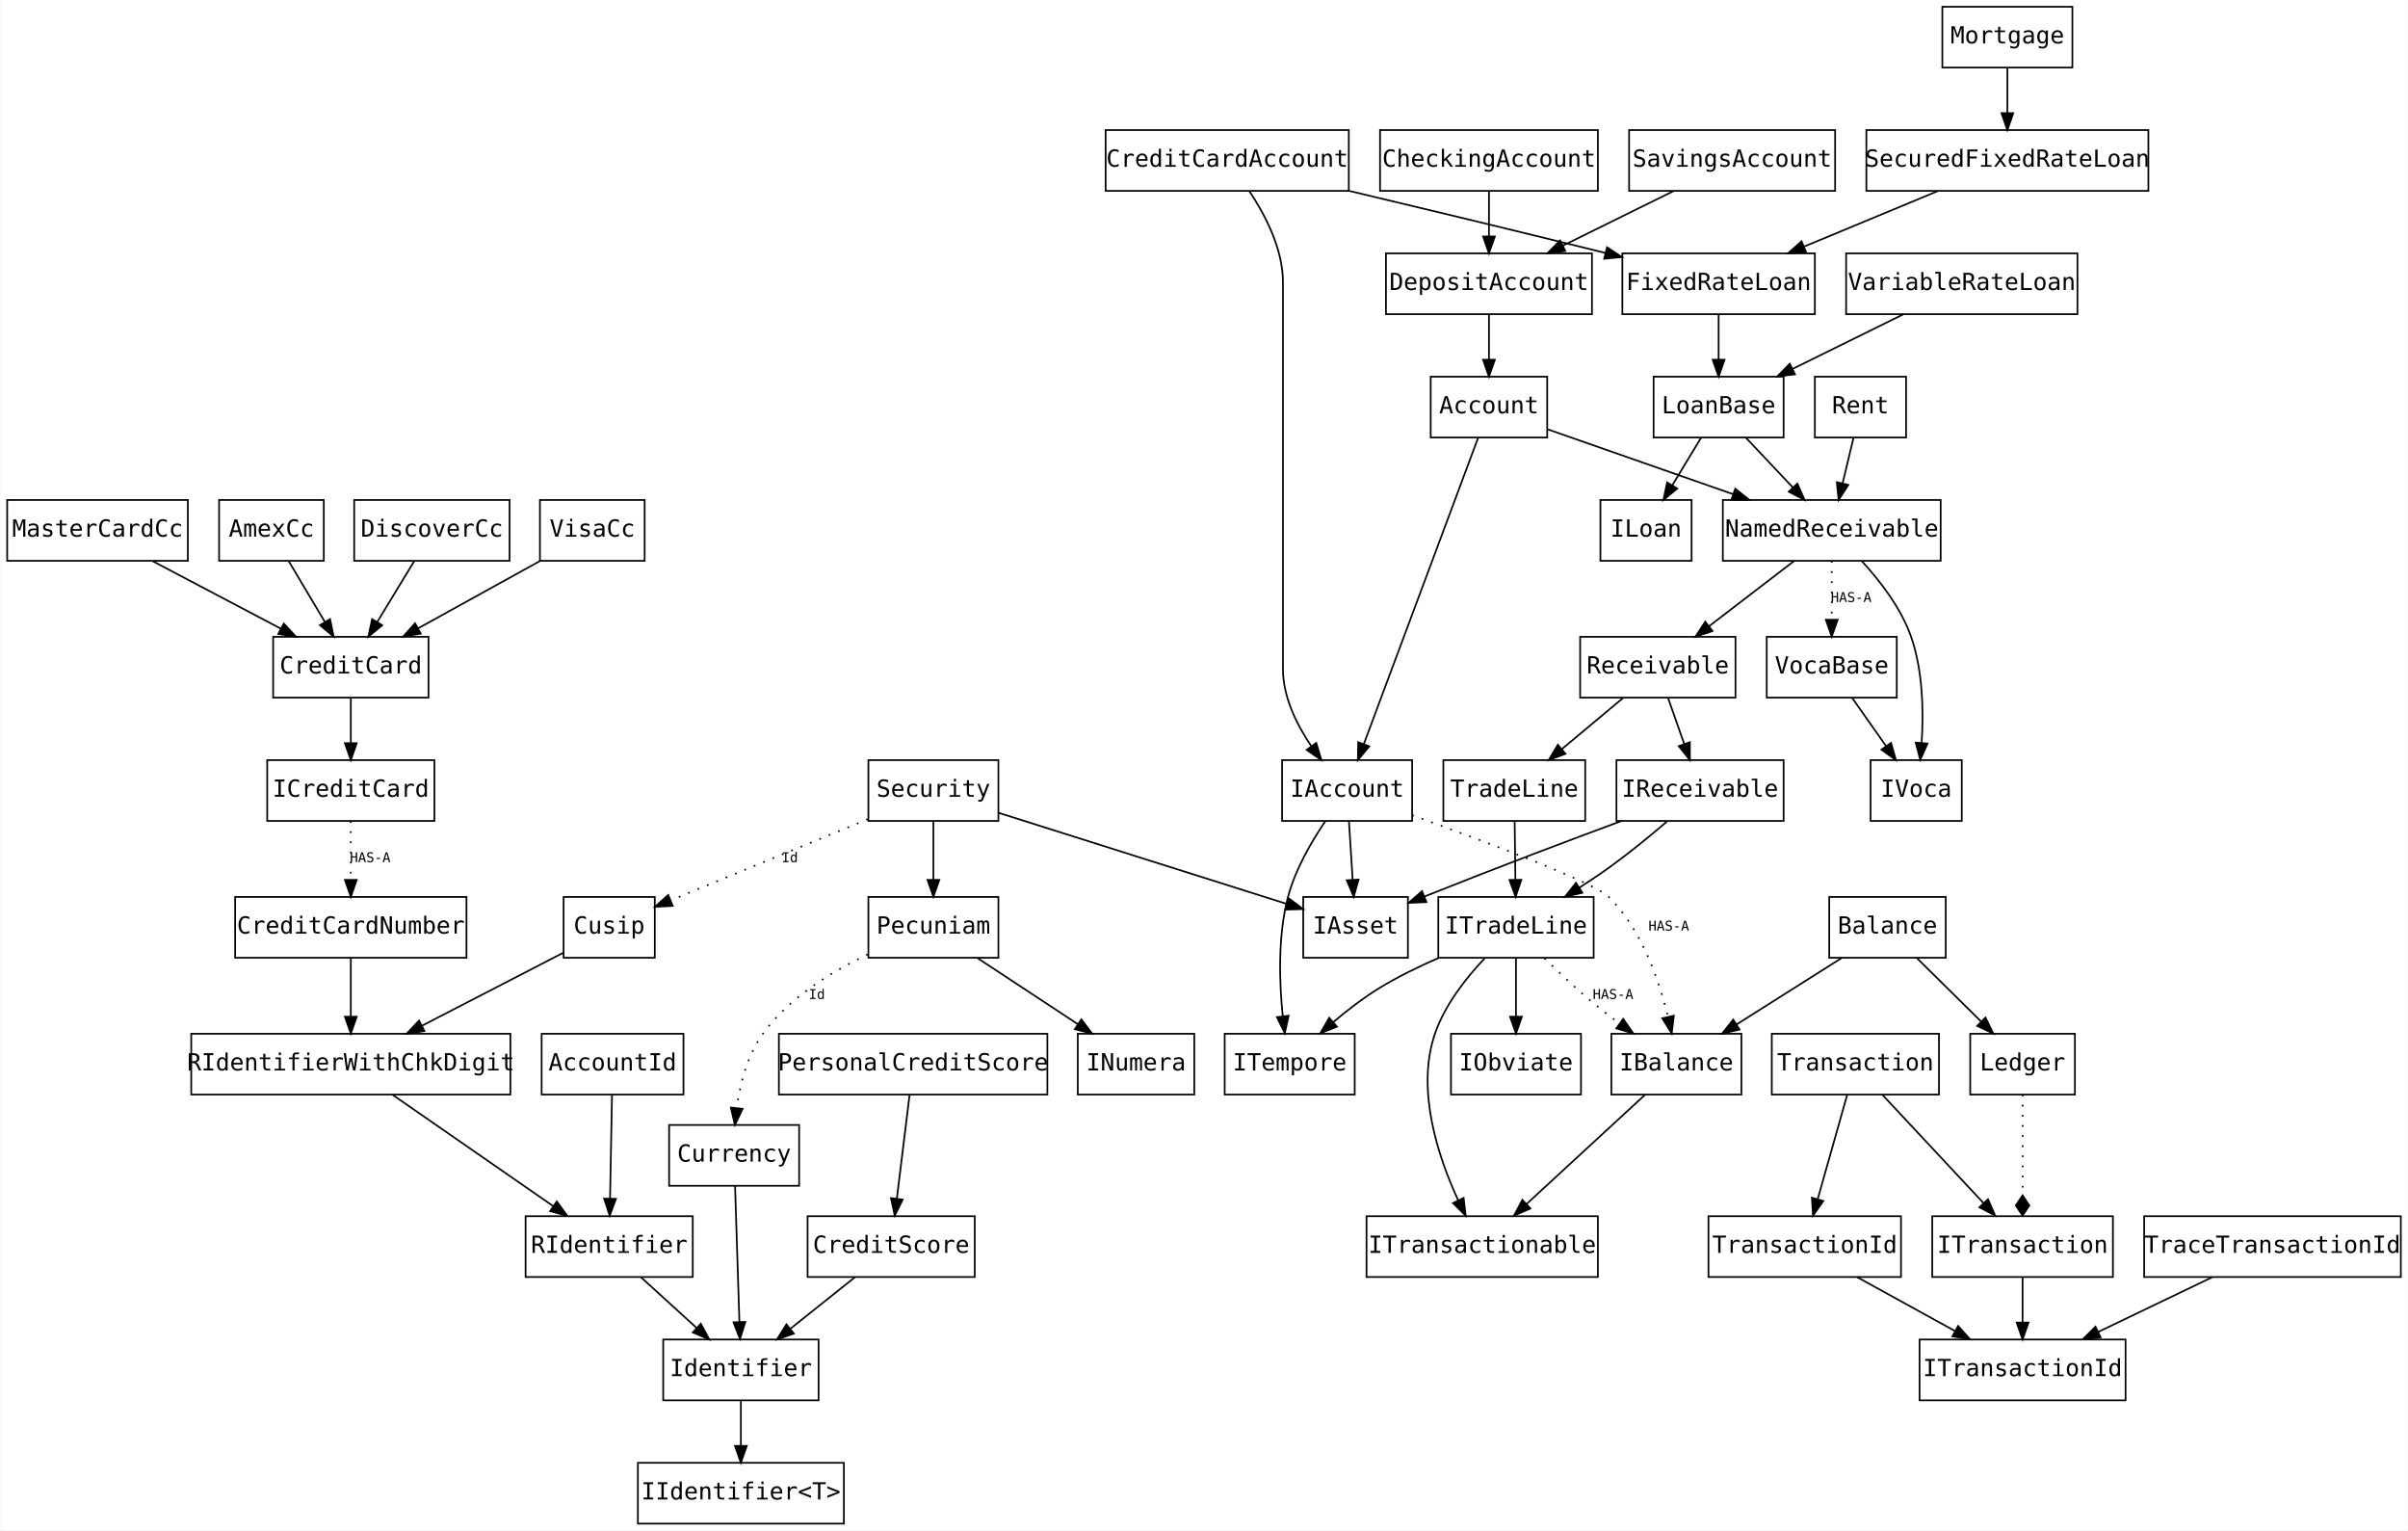
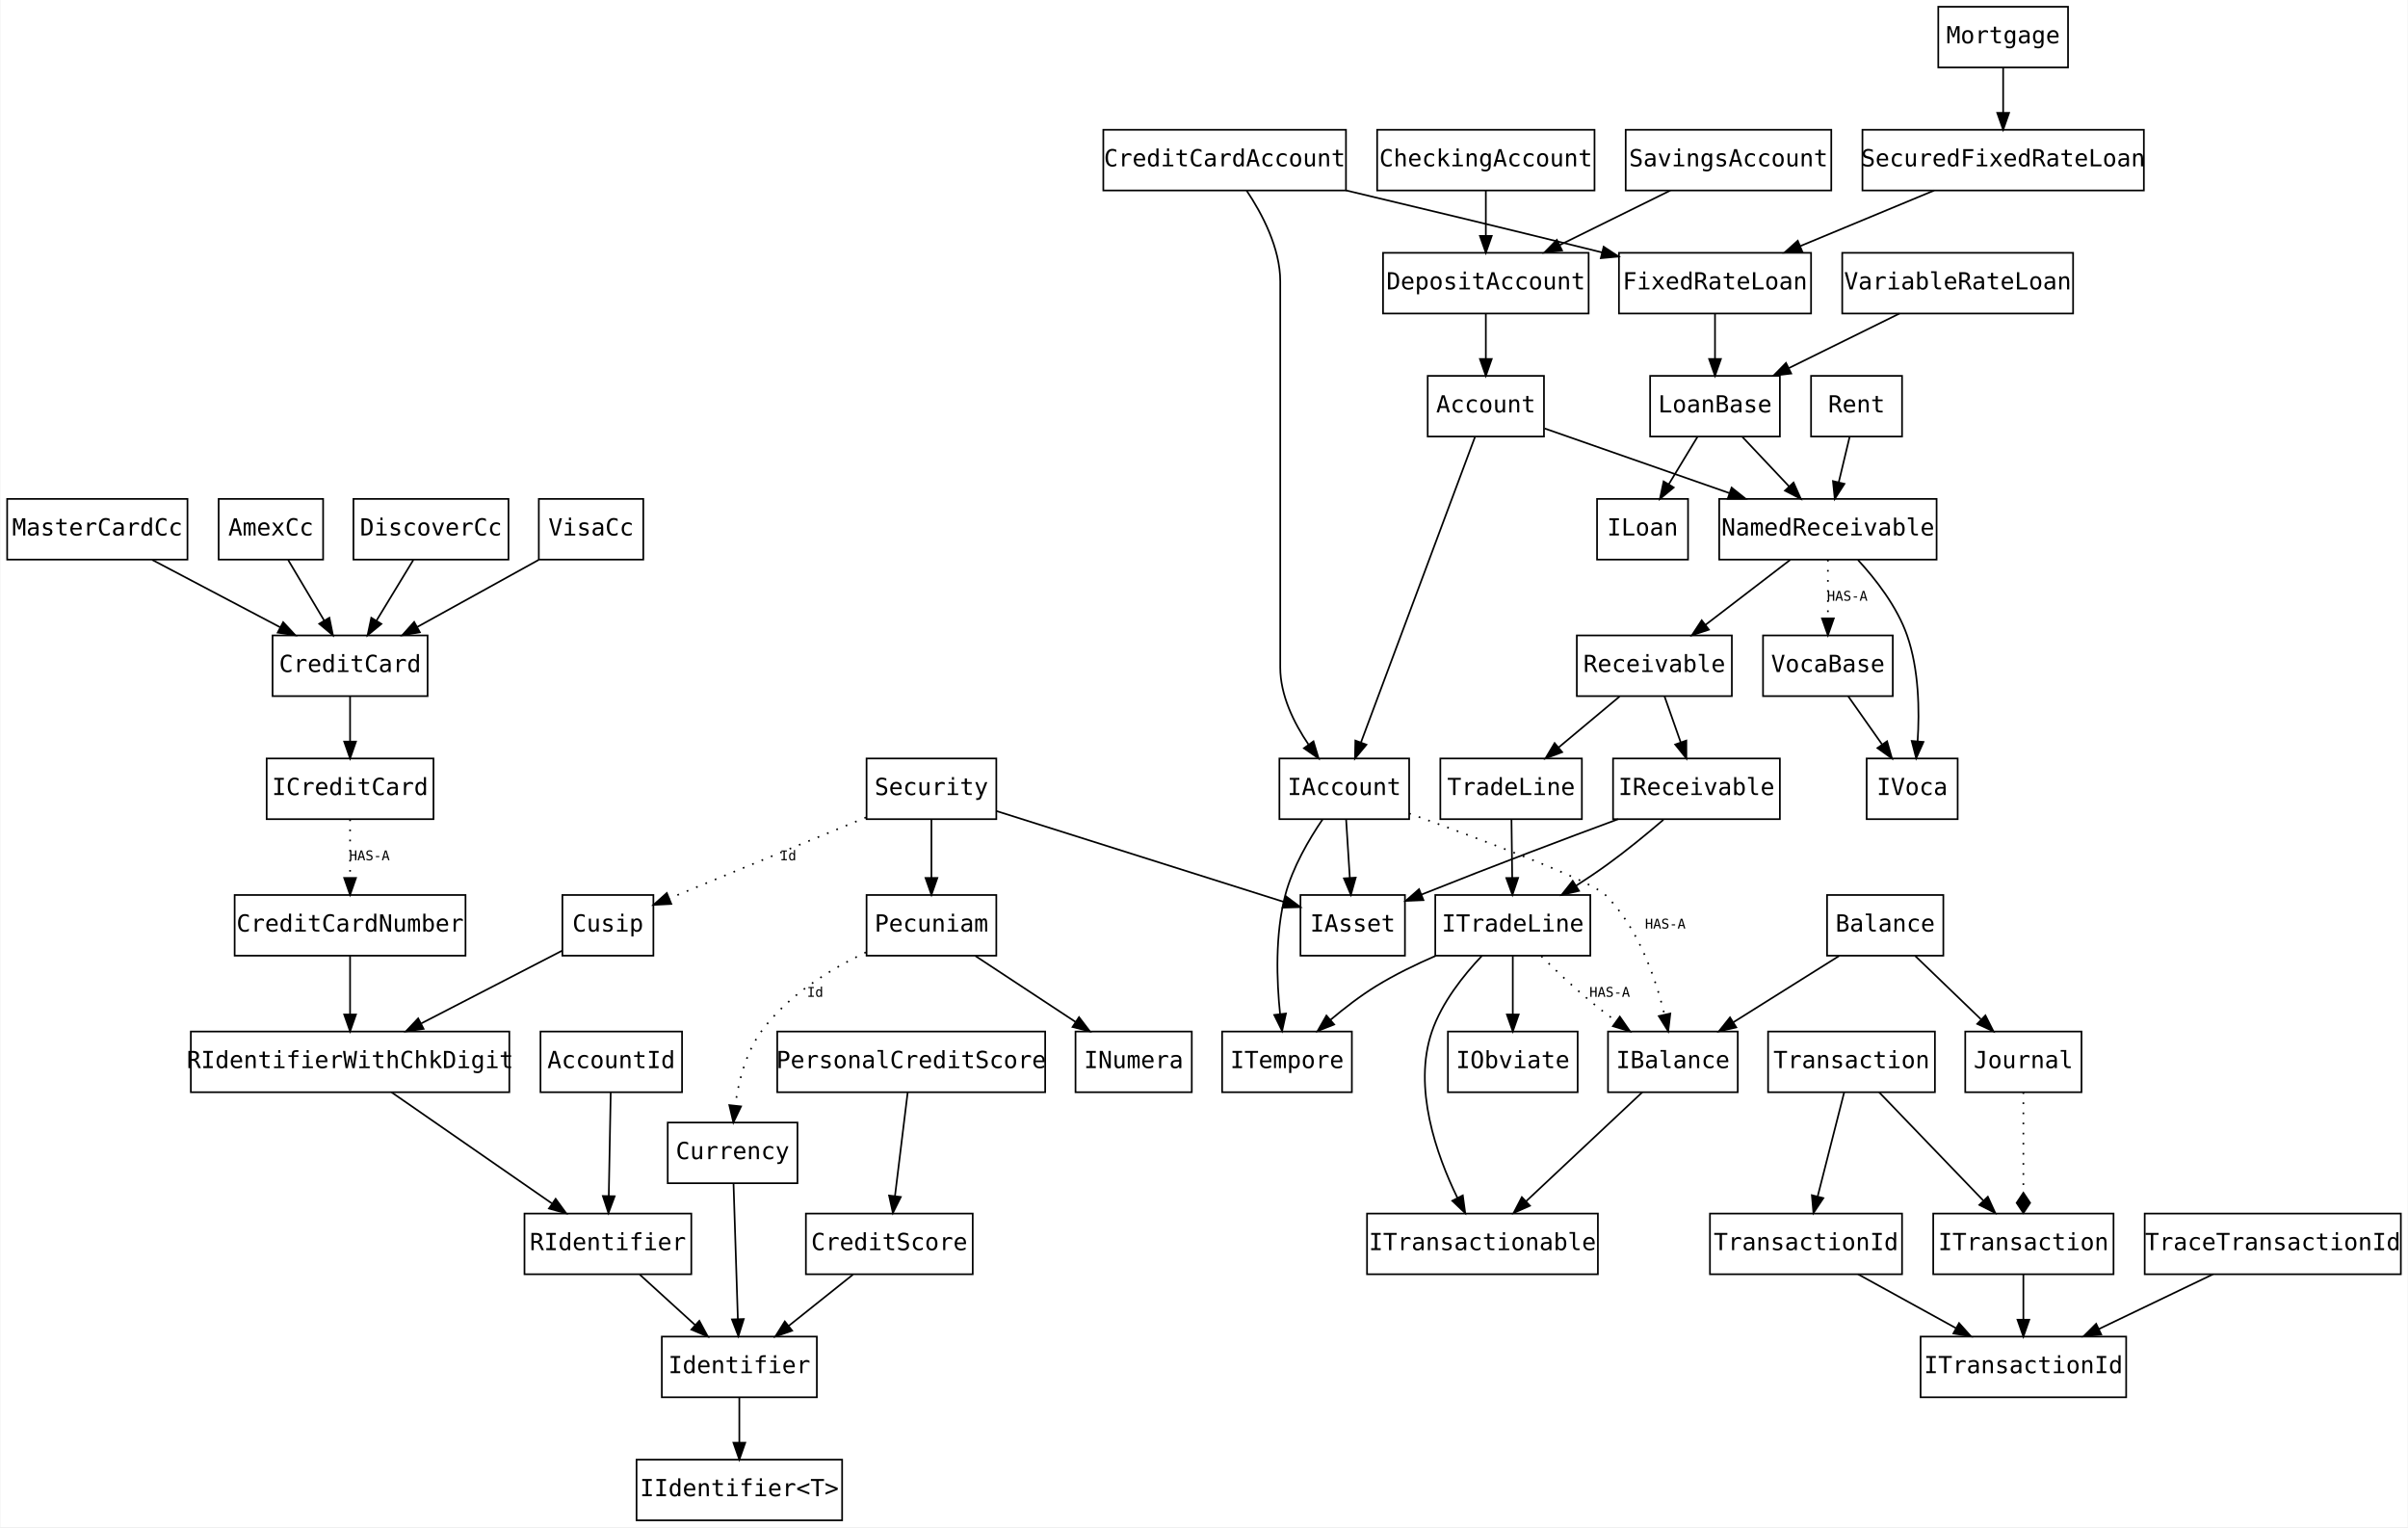
- <svg xmlns="http://www.w3.org/2000/svg" width="1426pt" height="906pt" viewBox="0.00 0.00 1425.50 906.00">
+ <svg xmlns="http://www.w3.org/2000/svg" width="1429pt" height="906pt" viewBox="0.00 0.00 1428.50 906.00">
  <g id="graph0" class="graph" transform="scale(1 1) rotate(0) translate(4 902)">
-     <polygon fill="white" stroke="none" points="-4,4 -4,-902 1421.5,-902 1421.5,4 -4,4" />
+     <polygon fill="white" stroke="none" points="-4,4 -4,-902 1424.5,-902 1424.5,4 -4,4" />
    <g id="node1" class="node">
      <polygon fill="none" stroke="black" points="495.5,-36 373.5,-36 373.5,-0 495.5,-0 495.5,-36" />
      <text text-anchor="middle" x="434.5" y="-14.3" font-family="Consolas" font-size="14.00">IIdentifier&lt;T&gt;</text>
    </g>
    <g id="node2" class="node">
      <polygon fill="none" stroke="black" points="1223,-898 1146,-898 1146,-862 1223,-862 1223,-898" />
      <text text-anchor="middle" x="1184.5" y="-876.3" font-family="Consolas" font-size="14.00">Mortgage</text>
    </g>
    <g id="node3" class="node">
      <polygon fill="none" stroke="black" points="1268,-825 1101,-825 1101,-789 1268,-789 1268,-825" />
      <text text-anchor="middle" x="1184.5" y="-803.3" font-family="Consolas" font-size="14.00">SecuredFixedRateLoan</text>
    </g>
    <g id="edge1" class="edge">
      <path fill="none" stroke="black" d="M1184.5,-861.813C1184.5,-853.789 1184.5,-844.047 1184.5,-835.069" />
      <polygon fill="black" stroke="black" points="1188,-835.029 1184.5,-825.029 1181,-835.029 1188,-835.029" />
    </g>
    <g id="node4" class="node">
      <polygon fill="none" stroke="black" points="1070.5,-752 956.5,-752 956.5,-716 1070.5,-716 1070.5,-752" />
      <text text-anchor="middle" x="1013.5" y="-730.3" font-family="Consolas" font-size="14.00">FixedRateLoan</text>
    </g>
    <g id="edge2" class="edge">
      <path fill="none" stroke="black" d="M1143.54,-788.994C1119.71,-779.099 1089.47,-766.545 1064.16,-756.033" />
      <polygon fill="black" stroke="black" points="1065.29,-752.716 1054.72,-752.114 1062.61,-759.181 1065.29,-752.716" />
    </g>
    <g id="node7" class="node">
      <polygon fill="none" stroke="black" points="1052,-679 975,-679 975,-643 1052,-643 1052,-679" />
      <text text-anchor="middle" x="1013.5" y="-657.3" font-family="Consolas" font-size="14.00">LoanBase</text>
    </g>
    <g id="edge5" class="edge">
      <path fill="none" stroke="black" d="M1013.5,-715.813C1013.5,-707.789 1013.5,-698.047 1013.5,-689.069" />
      <polygon fill="black" stroke="black" points="1017,-689.029 1013.5,-679.029 1010,-689.029 1017,-689.029" />
    </g>
    <g id="node5" class="node">
      <polygon fill="none" stroke="black" points="794.5,-825 650.5,-825 650.5,-789 794.5,-789 794.5,-825" />
      <text text-anchor="middle" x="722.5" y="-803.3" font-family="Consolas" font-size="14.00">CreditCardAccount</text>
    </g>
    <g id="edge3" class="edge">
      <path fill="none" stroke="black" d="M794.519,-789.036C836.294,-779.12 890.159,-766.208 946.48,-752.236" />
      <polygon fill="black" stroke="black" points="947.417,-755.61 956.277,-749.801 945.728,-748.816 947.417,-755.61" />
    </g>
    <g id="node6" class="node">
      <polygon fill="none" stroke="black" points="832,-452 755,-452 755,-416 832,-416 832,-452" />
      <text text-anchor="middle" x="793.5" y="-430.3" font-family="Consolas" font-size="14.00">IAccount</text>
    </g>
    <g id="edge4" class="edge">
      <path fill="none" stroke="black" d="M735.542,-788.931C744.767,-775.148 755.5,-754.845 755.5,-735 755.5,-735 755.5,-735 755.5,-506 755.5,-489.529 763.548,-473.181 772.236,-460.331" />
      <polygon fill="black" stroke="black" points="775.217,-462.183 778.263,-452.036 769.554,-458.069 775.217,-462.183" />
    </g>
    <g id="node18" class="node">
      <polygon fill="none" stroke="black" points="829.5,-371 767.5,-371 767.5,-335 829.5,-335 829.5,-371" />
      <text text-anchor="middle" x="798.5" y="-349.3" font-family="Consolas" font-size="14.00">IAsset</text>
    </g>
    <g id="edge23" class="edge">
      <path fill="none" stroke="black" d="M794.585,-415.858C795.227,-405.713 796.055,-392.634 796.784,-381.117" />
      <polygon fill="black" stroke="black" points="800.278,-381.31 797.417,-371.108 793.292,-380.867 800.278,-381.31" />
    </g>
    <g id="node22" class="node">
      <polygon fill="none" stroke="black" points="798,-290 721,-290 721,-254 798,-254 798,-290" />
      <text text-anchor="middle" x="759.5" y="-268.3" font-family="Consolas" font-size="14.00">ITempore</text>
    </g>
    <g id="edge25" class="edge">
      <path fill="none" stroke="black" d="M780.632,-415.881C772.525,-403.983 762.804,-387.378 758.5,-371 752.379,-347.705 753.333,-320.207 755.409,-300.278" />
      <polygon fill="black" stroke="black" points="758.886,-300.68 756.603,-290.334 751.936,-299.845 758.886,-300.68" />
    </g>
    <g id="node25" class="node">
      <polygon fill="none" stroke="black" points="1027,-290 950,-290 950,-254 1027,-254 1027,-290" />
      <text text-anchor="middle" x="988.5" y="-268.3" font-family="Consolas" font-size="14.00">IBalance</text>
    </g>
    <g id="edge24" class="edge">
      <path fill="none" stroke="black" stroke-dasharray="1,5" d="M832.027,-419.375C875.044,-403.884 939.811,-379.628 948.5,-371 967.886,-351.749 978.246,-321.806 983.526,-300.082" />
      <polygon fill="black" stroke="black" points="986.978,-300.681 985.726,-290.161 980.144,-299.165 986.978,-300.681" />
      <text text-anchor="middle" x="984" y="-351.1" font-family="Consolas" font-size="8.00">HAS-A</text>
    </g>
    <g id="node8" class="node">
      <polygon fill="none" stroke="black" points="1145,-606 1016,-606 1016,-570 1145,-570 1145,-606" />
      <text text-anchor="middle" x="1080.5" y="-584.3" font-family="Consolas" font-size="14.00">NamedReceivable</text>
    </g>
    <g id="edge6" class="edge">
      <path fill="none" stroke="black" d="M1029.72,-642.813C1038.03,-634.005 1048.3,-623.125 1057.42,-613.458" />
      <polygon fill="black" stroke="black" points="1060.11,-615.704 1064.43,-606.029 1055.02,-610.9 1060.11,-615.704" />
    </g>
    <g id="node21" class="node">
      <polygon fill="none" stroke="black" points="997.5,-606 943.5,-606 943.5,-570 997.5,-570 997.5,-606" />
      <text text-anchor="middle" x="970.5" y="-584.3" font-family="Consolas" font-size="14.00">ILoan</text>
    </g>
    <g id="edge18" class="edge">
      <path fill="none" stroke="black" d="M1003.09,-642.813C997.968,-634.353 991.687,-623.984 986.012,-614.612" />
      <polygon fill="black" stroke="black" points="988.987,-612.769 980.813,-606.029 983,-616.396 988.987,-612.769" />
    </g>
    <g id="node14" class="node">
      <polygon fill="none" stroke="black" points="1023.5,-525 931.5,-525 931.5,-489 1023.5,-489 1023.5,-525" />
      <text text-anchor="middle" x="977.5" y="-503.3" font-family="Consolas" font-size="14.00">Receivable</text>
    </g>
    <g id="edge26" class="edge">
      <path fill="none" stroke="black" d="M1058.15,-569.858C1043.44,-558.574 1023.99,-543.66 1007.88,-531.304" />
      <polygon fill="black" stroke="black" points="1009.87,-528.417 999.806,-525.108 1005.61,-533.972 1009.87,-528.417" />
    </g>
    <g id="node19" class="node">
      <polygon fill="none" stroke="black" points="1119,-525 1042,-525 1042,-489 1119,-489 1119,-525" />
      <text text-anchor="middle" x="1080.5" y="-503.3" font-family="Consolas" font-size="14.00">VocaBase</text>
    </g>
    <g id="edge59" class="edge">
      <path fill="none" stroke="black" stroke-dasharray="1,5" d="M1080.5,-569.858C1080.5,-559.713 1080.5,-546.634 1080.5,-535.117" />
      <polygon fill="black" stroke="black" points="1084,-535.108 1080.5,-525.108 1077,-535.108 1084,-535.108" />
      <text text-anchor="middle" x="1092" y="-545.6" font-family="Consolas" font-size="8.00">HAS-A</text>
    </g>
    <g id="node20" class="node">
      <polygon fill="none" stroke="black" points="1157.5,-452 1103.5,-452 1103.5,-416 1157.5,-416 1157.5,-452" />
      <text text-anchor="middle" x="1130.5" y="-430.3" font-family="Consolas" font-size="14.00">IVoca</text>
    </g>
    <g id="edge27" class="edge">
      <path fill="none" stroke="black" d="M1098.29,-569.823C1108.94,-558.277 1121.54,-542.091 1127.5,-525 1134.56,-504.762 1134.91,-480.389 1133.73,-462.114" />
      <polygon fill="black" stroke="black" points="1137.21,-461.807 1132.89,-452.136 1130.24,-462.394 1137.21,-461.807" />
    </g>
    <g id="node9" class="node">
      <polygon fill="none" stroke="black" points="1124.5,-679 1070.5,-679 1070.5,-643 1124.5,-643 1124.5,-679" />
      <text text-anchor="middle" x="1097.5" y="-657.3" font-family="Consolas" font-size="14.00">Rent</text>
    </g>
    <g id="edge7" class="edge">
      <path fill="none" stroke="black" d="M1093.38,-642.813C1091.44,-634.702 1089.08,-624.836 1086.91,-615.777" />
      <polygon fill="black" stroke="black" points="1090.31,-614.939 1084.58,-606.029 1083.5,-616.569 1090.31,-614.939" />
    </g>
    <g id="node10" class="node">
      <polygon fill="none" stroke="black" points="942,-825 813,-825 813,-789 942,-789 942,-825" />
      <text text-anchor="middle" x="877.5" y="-803.3" font-family="Consolas" font-size="14.00">CheckingAccount</text>
    </g>
    <g id="node11" class="node">
      <polygon fill="none" stroke="black" points="938.5,-752 816.5,-752 816.5,-716 938.5,-716 938.5,-752" />
      <text text-anchor="middle" x="877.5" y="-730.3" font-family="Consolas" font-size="14.00">DepositAccount</text>
    </g>
    <g id="edge8" class="edge">
      <path fill="none" stroke="black" d="M877.5,-788.813C877.5,-780.789 877.5,-771.047 877.5,-762.069" />
      <polygon fill="black" stroke="black" points="881,-762.029 877.5,-752.029 874,-762.029 881,-762.029" />
    </g>
    <g id="node13" class="node">
      <polygon fill="none" stroke="black" points="912,-679 843,-679 843,-643 912,-643 912,-679" />
      <text text-anchor="middle" x="877.5" y="-657.3" font-family="Consolas" font-size="14.00">Account</text>
    </g>
    <g id="edge12" class="edge">
      <path fill="none" stroke="black" d="M877.5,-715.813C877.5,-707.789 877.5,-698.047 877.5,-689.069" />
      <polygon fill="black" stroke="black" points="881,-689.029 877.5,-679.029 874,-689.029 881,-689.029" />
    </g>
    <g id="node12" class="node">
      <polygon fill="none" stroke="black" points="1082.5,-825 960.5,-825 960.5,-789 1082.5,-789 1082.5,-825" />
      <text text-anchor="middle" x="1021.5" y="-803.3" font-family="Consolas" font-size="14.00">SavingsAccount</text>
    </g>
    <g id="edge9" class="edge">
      <path fill="none" stroke="black" d="M987.008,-788.994C967.294,-779.273 942.374,-766.987 921.289,-756.59" />
      <polygon fill="black" stroke="black" points="922.726,-753.397 912.209,-752.114 919.63,-759.675 922.726,-753.397" />
    </g>
    <g id="edge11" class="edge">
      <path fill="none" stroke="black" d="M871.048,-642.718C856.445,-603.604 820.783,-508.081 803.379,-461.463" />
      <polygon fill="black" stroke="black" points="806.635,-460.177 799.859,-452.033 800.078,-462.625 806.635,-460.177" />
    </g>
    <g id="edge10" class="edge">
      <path fill="none" stroke="black" d="M912.397,-647.795C942.446,-637.285 986.44,-621.898 1021.88,-609.501" />
      <polygon fill="black" stroke="black" points="1023.35,-612.696 1031.64,-606.09 1021.04,-606.088 1023.35,-612.696" />
    </g>
    <g id="node15" class="node">
      <polygon fill="none" stroke="black" points="1052,-452 953,-452 953,-416 1052,-416 1052,-452" />
      <text text-anchor="middle" x="1002.5" y="-430.3" font-family="Consolas" font-size="14.00">IReceivable</text>
    </g>
    <g id="edge13" class="edge">
      <path fill="none" stroke="black" d="M983.552,-488.813C986.438,-480.615 989.957,-470.623 993.174,-461.485" />
      <polygon fill="black" stroke="black" points="996.484,-462.624 996.504,-452.029 989.881,-460.299 996.484,-462.624" />
    </g>
    <g id="node16" class="node">
      <polygon fill="none" stroke="black" points="934.5,-452 850.5,-452 850.5,-416 934.5,-416 934.5,-452" />
      <text text-anchor="middle" x="892.5" y="-430.3" font-family="Consolas" font-size="14.00">TradeLine</text>
    </g>
    <g id="edge14" class="edge">
      <path fill="none" stroke="black" d="M956.924,-488.813C946.066,-479.743 932.578,-468.477 920.754,-458.6" />
      <polygon fill="black" stroke="black" points="922.805,-455.753 912.887,-452.029 918.318,-461.126 922.805,-455.753" />
    </g>
    <g id="node17" class="node">
      <polygon fill="none" stroke="black" points="939.5,-371 847.5,-371 847.5,-335 939.5,-335 939.5,-371" />
      <text text-anchor="middle" x="893.5" y="-349.3" font-family="Consolas" font-size="14.00">ITradeLine</text>
    </g>
    <g id="edge15" class="edge">
      <path fill="none" stroke="black" d="M982.872,-415.632C973.092,-407.259 960.938,-397.265 949.5,-389 943.622,-384.753 937.231,-380.468 930.938,-376.423" />
      <polygon fill="black" stroke="black" points="932.8,-373.459 922.475,-371.082 929.064,-379.379 932.8,-373.459" />
    </g>
    <g id="edge16" class="edge">
      <path fill="none" stroke="black" d="M956.004,-415.992C925.252,-404.614 883.851,-389.051 839.418,-371.303" />
      <polygon fill="black" stroke="black" points="840.477,-367.957 829.893,-367.484 837.872,-374.454 840.477,-367.957" />
    </g>
    <g id="edge19" class="edge">
      <path fill="none" stroke="black" d="M892.717,-415.858C892.845,-405.713 893.011,-392.634 893.157,-381.117" />
      <polygon fill="black" stroke="black" points="896.656,-381.152 893.283,-371.108 889.657,-381.063 896.656,-381.152" />
    </g>
    <g id="edge20" class="edge">
      <path fill="none" stroke="black" d="M847.793,-334.946C835.959,-329.812 823.468,-323.73 812.5,-317 803.076,-311.217 793.547,-303.873 785.217,-296.849" />
      <polygon fill="black" stroke="black" points="787.487,-294.185 777.64,-290.274 782.899,-299.471 787.487,-294.185" />
    </g>
    <g id="node23" class="node">
-       <polygon fill="none" stroke="black" points="942,-182 805,-182 805,-146 942,-146 942,-182" />
-       <text text-anchor="middle" x="873.5" y="-160.3" font-family="Consolas" font-size="14.00">ITransactionable</text>
+       <polygon fill="none" stroke="black" points="944,-182 807,-182 807,-146 944,-146 944,-182" />
+       <text text-anchor="middle" x="875.5" y="-160.3" font-family="Consolas" font-size="14.00">ITransactionable</text>
    </g>
    <g id="edge21" class="edge">
-       <path fill="none" stroke="black" d="M875.207,-334.938C864.275,-323.438 851.401,-307.26 845.5,-290 834.145,-256.786 847.436,-217.012 859.298,-191.392" />
-       <polygon fill="black" stroke="black" points="862.489,-192.833 863.72,-182.31 856.195,-189.769 862.489,-192.833" />
+       <path fill="none" stroke="black" d="M875.207,-334.938C864.275,-323.438 851.401,-307.26 845.5,-290 834.105,-256.669 848.165,-216.922 860.623,-191.34" />
+       <polygon fill="black" stroke="black" points="863.824,-192.769 865.263,-182.273 857.592,-189.581 863.824,-192.769" />
    </g>
    <g id="node24" class="node">
      <polygon fill="none" stroke="black" points="932,-290 855,-290 855,-254 932,-254 932,-290" />
      <text text-anchor="middle" x="893.5" y="-268.3" font-family="Consolas" font-size="14.00">IObviate</text>
    </g>
    <g id="edge22" class="edge">
      <path fill="none" stroke="black" d="M893.5,-334.858C893.5,-324.713 893.5,-311.634 893.5,-300.117" />
      <polygon fill="black" stroke="black" points="897,-300.108 893.5,-290.108 890,-300.108 897,-300.108" />
    </g>
    <g id="edge28" class="edge">
      <path fill="none" stroke="black" stroke-dasharray="1,5" d="M910.435,-334.678C918.899,-326.316 929.457,-316.318 939.5,-308 944.361,-303.974 949.655,-299.9 954.906,-296.025" />
      <polygon fill="black" stroke="black" points="957.002,-298.829 963.056,-290.135 952.901,-293.156 957.002,-298.829" />
      <text text-anchor="middle" x="951" y="-310.6" font-family="Consolas" font-size="8.00">HAS-A</text>
    </g>
    <g id="edge17" class="edge">
      <path fill="none" stroke="black" d="M1092.6,-488.813C1098.62,-480.266 1106.01,-469.769 1112.67,-460.323" />
      <polygon fill="black" stroke="black" points="1115.61,-462.22 1118.51,-452.029 1109.89,-458.19 1115.61,-462.22" />
    </g>
    <g id="edge51" class="edge">
-       <path fill="none" stroke="black" d="M970.023,-253.969C951.023,-236.456 921.26,-209.022 899.806,-189.247" />
-       <polygon fill="black" stroke="black" points="902.038,-186.545 892.313,-182.341 897.294,-191.692 902.038,-186.545" />
+       <path fill="none" stroke="black" d="M970.345,-253.969C951.675,-236.456 922.43,-209.022 901.348,-189.247" />
+       <polygon fill="black" stroke="black" points="903.674,-186.63 893.986,-182.341 898.885,-191.735 903.674,-186.63" />
    </g>
    <g id="node26" class="node">
-       <polygon fill="none" stroke="black" points="1148,-371 1079,-371 1079,-335 1148,-335 1148,-371" />
-       <text text-anchor="middle" x="1113.5" y="-349.3" font-family="Consolas" font-size="14.00">Balance</text>
+       <polygon fill="none" stroke="black" points="1149,-371 1080,-371 1080,-335 1149,-335 1149,-371" />
+       <text text-anchor="middle" x="1114.5" y="-349.3" font-family="Consolas" font-size="14.00">Balance</text>
    </g>
    <g id="edge29" class="edge">
-       <path fill="none" stroke="black" d="M1086.38,-334.858C1068.11,-323.315 1043.84,-307.974 1024.03,-295.458" />
-       <polygon fill="black" stroke="black" points="1025.89,-292.492 1015.57,-290.108 1022.15,-298.41 1025.89,-292.492" />
+       <path fill="none" stroke="black" d="M1087.16,-334.858C1068.75,-323.315 1044.28,-307.974 1024.32,-295.458" />
+       <polygon fill="black" stroke="black" points="1026.12,-292.455 1015.79,-290.108 1022.4,-298.386 1026.12,-292.455" />
    </g>
    <g id="node27" class="node">
-       <polygon fill="none" stroke="black" points="1224.5,-290 1162.5,-290 1162.5,-254 1224.5,-254 1224.5,-290" />
-       <text text-anchor="middle" x="1193.5" y="-268.3" font-family="Consolas" font-size="14.00">Ledger</text>
+       <polygon fill="none" stroke="black" points="1231,-290 1162,-290 1162,-254 1231,-254 1231,-290" />
+       <text text-anchor="middle" x="1196.5" y="-268.3" font-family="Consolas" font-size="14.00">Journal</text>
    </g>
    <g id="edge30" class="edge">
-       <path fill="none" stroke="black" d="M1130.86,-334.858C1141.97,-323.885 1156.56,-309.479 1168.86,-297.33" />
-       <polygon fill="black" stroke="black" points="1171.52,-299.625 1176.18,-290.108 1166.6,-294.644 1171.52,-299.625" />
+       <path fill="none" stroke="black" d="M1132.29,-334.858C1143.68,-323.885 1158.64,-309.479 1171.25,-297.33" />
+       <polygon fill="black" stroke="black" points="1173.97,-299.567 1178.74,-290.108 1169.11,-294.526 1173.97,-299.567" />
    </g>
    <g id="node47" class="node">
-       <polygon fill="none" stroke="black" points="1247,-182 1140,-182 1140,-146 1247,-146 1247,-182" />
-       <text text-anchor="middle" x="1193.5" y="-160.3" font-family="Consolas" font-size="14.00">ITransaction</text>
+       <polygon fill="none" stroke="black" points="1250,-182 1143,-182 1143,-146 1250,-146 1250,-182" />
+       <text text-anchor="middle" x="1196.5" y="-160.3" font-family="Consolas" font-size="14.00">ITransaction</text>
    </g>
    <g id="edge53" class="edge">
-       <path fill="none" stroke="black" stroke-dasharray="1,5" d="M1193.5,-253.969C1193.5,-237.993 1193.5,-213.759 1193.5,-194.616" />
-       <polygon fill="black" stroke="black" points="1193.5,-194.341 1189.5,-188.341 1193.5,-182.341 1197.5,-188.341 1193.5,-194.341" />
+       <path fill="none" stroke="black" stroke-dasharray="1,5" d="M1196.5,-253.969C1196.5,-237.993 1196.5,-213.759 1196.5,-194.616" />
+       <polygon fill="black" stroke="black" points="1196.5,-194.341 1192.5,-188.341 1196.5,-182.341 1200.5,-188.341 1196.5,-194.341" />
    </g>
    <g id="node28" class="node">
      <polygon fill="none" stroke="black" points="1226,-752 1089,-752 1089,-716 1226,-716 1226,-752" />
      <text text-anchor="middle" x="1157.5" y="-730.3" font-family="Consolas" font-size="14.00">VariableRateLoan</text>
    </g>
    <g id="edge31" class="edge">
      <path fill="none" stroke="black" d="M1123.01,-715.994C1103.29,-706.273 1078.37,-693.987 1057.29,-683.59" />
      <polygon fill="black" stroke="black" points="1058.73,-680.397 1048.21,-679.114 1055.63,-686.675 1058.73,-680.397" />
    </g>
    <g id="node29" class="node">
      <polygon fill="none" stroke="black" points="587,-452 510,-452 510,-416 587,-416 587,-452" />
      <text text-anchor="middle" x="548.5" y="-430.3" font-family="Consolas" font-size="14.00">Security</text>
    </g>
    <g id="edge32" class="edge">
      <path fill="none" stroke="black" d="M587.015,-420.829C633.304,-406.202 710.629,-381.767 757.85,-366.845" />
      <polygon fill="black" stroke="black" points="758.966,-370.163 767.447,-363.813 756.857,-363.489 758.966,-370.163" />
    </g>
    <g id="node30" class="node">
      <polygon fill="none" stroke="black" points="587,-371 510,-371 510,-335 587,-335 587,-371" />
      <text text-anchor="middle" x="548.5" y="-349.3" font-family="Consolas" font-size="14.00">Pecuniam</text>
    </g>
    <g id="edge33" class="edge">
      <path fill="none" stroke="black" d="M548.5,-415.858C548.5,-405.713 548.5,-392.634 548.5,-381.117" />
      <polygon fill="black" stroke="black" points="552,-381.108 548.5,-371.108 545,-381.108 552,-381.108" />
    </g>
    <g id="node31" class="node">
      <polygon fill="none" stroke="black" points="383.5,-371 329.5,-371 329.5,-335 383.5,-335 383.5,-371" />
      <text text-anchor="middle" x="356.5" y="-349.3" font-family="Consolas" font-size="14.00">Cusip</text>
    </g>
    <g id="edge34" class="edge">
      <path fill="none" stroke="black" stroke-dasharray="1,5" d="M509.646,-417.013C475.538,-402.979 426.298,-382.719 392.932,-368.99" />
      <polygon fill="black" stroke="black" points="394.124,-365.696 383.545,-365.128 391.461,-372.17 394.124,-365.696" />
      <text text-anchor="middle" x="463.5" y="-391.6" font-family="Consolas" font-size="8.00">Id</text>
    </g>
    <g id="node35" class="node">
      <polygon fill="none" stroke="black" points="469,-236 392,-236 392,-200 469,-200 469,-236" />
      <text text-anchor="middle" x="430.5" y="-214.3" font-family="Consolas" font-size="14.00">Currency</text>
    </g>
    <g id="edge38" class="edge">
      <path fill="none" stroke="black" stroke-dasharray="1,5" d="M509.599,-336.988C488.215,-326.817 462.965,-311.317 447.5,-290 438.307,-277.328 434.027,-260.356 432.06,-246.183" />
      <polygon fill="black" stroke="black" points="435.515,-245.576 430.963,-236.009 428.555,-246.326 435.515,-245.576" />
      <text text-anchor="middle" x="479.5" y="-310.6" font-family="Consolas" font-size="8.00">Id</text>
    </g>
    <g id="node36" class="node">
      <polygon fill="none" stroke="black" points="703,-290 634,-290 634,-254 703,-254 703,-290" />
      <text text-anchor="middle" x="668.5" y="-268.3" font-family="Consolas" font-size="14.00">INumera</text>
    </g>
    <g id="edge40" class="edge">
      <path fill="none" stroke="black" d="M574.538,-334.858C591.993,-323.367 615.165,-308.112 634.131,-295.627" />
      <polygon fill="black" stroke="black" points="636.085,-298.531 642.513,-290.108 632.236,-292.684 636.085,-298.531" />
    </g>
    <g id="node32" class="node">
      <polygon fill="none" stroke="black" points="298,-290 109,-290 109,-254 298,-254 298,-290" />
      <text text-anchor="middle" x="203.5" y="-268.3" font-family="Consolas" font-size="14.00">RIdentifierWithChkDigit</text>
    </g>
    <g id="edge35" class="edge">
      <path fill="none" stroke="black" d="M329.499,-338.058C306.323,-326.092 272.527,-308.641 245.769,-294.825" />
      <polygon fill="black" stroke="black" points="247.118,-291.583 236.627,-290.105 243.906,-297.802 247.118,-291.583" />
    </g>
    <g id="node33" class="node">
      <polygon fill="none" stroke="black" points="406,-182 307,-182 307,-146 406,-146 406,-182" />
      <text text-anchor="middle" x="356.5" y="-160.3" font-family="Consolas" font-size="14.00">RIdentifier</text>
    </g>
    <g id="edge36" class="edge">
      <path fill="none" stroke="black" d="M228.082,-253.969C253.88,-236.096 294.594,-207.889 323.249,-188.037" />
      <polygon fill="black" stroke="black" points="325.498,-190.736 331.725,-182.164 321.512,-184.982 325.498,-190.736" />
    </g>
    <g id="node34" class="node">
      <polygon fill="none" stroke="black" points="480.5,-109 388.5,-109 388.5,-73 480.5,-73 480.5,-109" />
      <text text-anchor="middle" x="434.5" y="-87.3" font-family="Consolas" font-size="14.00">Identifier</text>
    </g>
    <g id="edge37" class="edge">
      <path fill="none" stroke="black" d="M375.382,-145.813C385.25,-136.83 397.485,-125.693 408.259,-115.886" />
      <polygon fill="black" stroke="black" points="410.753,-118.349 415.792,-109.029 406.041,-113.172 410.753,-118.349" />
    </g>
    <g id="edge50" class="edge">
      <path fill="none" stroke="black" d="M434.5,-72.813C434.5,-64.79 434.5,-55.047 434.5,-46.069" />
      <polygon fill="black" stroke="black" points="438,-46.029 434.5,-36.029 431,-46.029 438,-46.029" />
    </g>
    <g id="edge39" class="edge">
      <path fill="none" stroke="black" d="M431.048,-199.881C431.711,-179.146 432.838,-143.953 433.623,-119.422" />
      <polygon fill="black" stroke="black" points="437.124,-119.42 433.946,-109.313 430.128,-119.196 437.124,-119.42" />
    </g>
    <g id="node37" class="node">
      <polygon fill="none" stroke="black" points="573,-182 474,-182 474,-146 573,-146 573,-182" />
      <text text-anchor="middle" x="523.5" y="-160.3" font-family="Consolas" font-size="14.00">CreditScore</text>
    </g>
    <g id="edge41" class="edge">
      <path fill="none" stroke="black" d="M501.956,-145.813C490.477,-136.656 476.192,-125.26 463.727,-115.316" />
      <polygon fill="black" stroke="black" points="465.846,-112.529 455.846,-109.029 461.481,-118.001 465.846,-112.529" />
    </g>
    <g id="node38" class="node">
      <polygon fill="none" stroke="black" points="616,-290 457,-290 457,-254 616,-254 616,-290" />
      <text text-anchor="middle" x="536.5" y="-268.3" font-family="Consolas" font-size="14.00">PersonalCreditScore</text>
    </g>
    <g id="edge42" class="edge">
      <path fill="none" stroke="black" d="M534.411,-253.969C532.377,-237.378 529.25,-211.883 526.864,-192.431" />
      <polygon fill="black" stroke="black" points="530.318,-191.84 525.627,-182.341 523.37,-192.692 530.318,-191.84" />
    </g>
    <g id="node39" class="node">
      <polygon fill="none" stroke="black" points="272,-371 135,-371 135,-335 272,-335 272,-371" />
      <text text-anchor="middle" x="203.5" y="-349.3" font-family="Consolas" font-size="14.00">CreditCardNumber</text>
    </g>
    <g id="edge43" class="edge">
      <path fill="none" stroke="black" d="M203.5,-334.858C203.5,-324.713 203.5,-311.634 203.5,-300.117" />
      <polygon fill="black" stroke="black" points="207,-300.108 203.5,-290.108 200,-300.108 207,-300.108" />
    </g>
    <g id="node40" class="node">
      <polygon fill="none" stroke="black" points="377.5,-606 315.5,-606 315.5,-570 377.5,-570 377.5,-606" />
      <text text-anchor="middle" x="346.5" y="-584.3" font-family="Consolas" font-size="14.00">VisaCc</text>
    </g>
    <g id="node41" class="node">
      <polygon fill="none" stroke="black" points="249.5,-525 157.5,-525 157.5,-489 249.5,-489 249.5,-525" />
      <text text-anchor="middle" x="203.5" y="-503.3" font-family="Consolas" font-size="14.00">CreditCard</text>
    </g>
    <g id="edge44" class="edge">
      <path fill="none" stroke="black" d="M315.471,-569.858C294.296,-558.16 266.06,-542.561 243.24,-529.954" />
      <polygon fill="black" stroke="black" points="244.914,-526.88 234.468,-525.108 241.529,-533.008 244.914,-526.88" />
    </g>
    <g id="node45" class="node">
      <polygon fill="none" stroke="black" points="253,-452 154,-452 154,-416 253,-416 253,-452" />
      <text text-anchor="middle" x="203.5" y="-430.3" font-family="Consolas" font-size="14.00">ICreditCard</text>
    </g>
    <g id="edge48" class="edge">
      <path fill="none" stroke="black" d="M203.5,-488.813C203.5,-480.789 203.5,-471.047 203.5,-462.069" />
      <polygon fill="black" stroke="black" points="207,-462.029 203.5,-452.029 200,-462.029 207,-462.029" />
    </g>
    <g id="node42" class="node">
      <polygon fill="none" stroke="black" points="107,-606 0,-606 0,-570 107,-570 107,-606" />
      <text text-anchor="middle" x="53.5" y="-584.3" font-family="Consolas" font-size="14.00">MasterCardCc</text>
    </g>
    <g id="edge45" class="edge">
      <path fill="none" stroke="black" d="M86.048,-569.858C108.358,-558.108 138.14,-542.423 162.132,-529.787" />
      <polygon fill="black" stroke="black" points="163.799,-532.865 171.016,-525.108 160.537,-526.672 163.799,-532.865" />
    </g>
    <g id="node43" class="node">
      <polygon fill="none" stroke="black" points="187.5,-606 125.5,-606 125.5,-570 187.5,-570 187.5,-606" />
      <text text-anchor="middle" x="156.5" y="-584.3" font-family="Consolas" font-size="14.00">AmexCc</text>
    </g>
    <g id="edge46" class="edge">
      <path fill="none" stroke="black" d="M166.698,-569.858C172.98,-559.299 181.154,-545.561 188.201,-533.715" />
      <polygon fill="black" stroke="black" points="191.217,-535.492 193.322,-525.108 185.201,-531.913 191.217,-535.492" />
    </g>
    <g id="node44" class="node">
      <polygon fill="none" stroke="black" points="297.5,-606 205.5,-606 205.5,-570 297.5,-570 297.5,-606" />
      <text text-anchor="middle" x="251.5" y="-584.3" font-family="Consolas" font-size="14.00">DiscoverCc</text>
    </g>
    <g id="edge47" class="edge">
      <path fill="none" stroke="black" d="M241.085,-569.858C234.669,-559.299 226.322,-545.561 219.124,-533.715" />
      <polygon fill="black" stroke="black" points="222.079,-531.837 213.895,-525.108 216.096,-535.472 222.079,-531.837" />
    </g>
    <g id="edge49" class="edge">
      <path fill="none" stroke="black" stroke-dasharray="1,5" d="M203.5,-415.858C203.5,-405.713 203.5,-392.634 203.5,-381.117" />
      <polygon fill="black" stroke="black" points="207,-381.108 203.5,-371.108 200,-381.108 207,-381.108" />
      <text text-anchor="middle" x="215" y="-391.6" font-family="Consolas" font-size="8.00">HAS-A</text>
    </g>
    <g id="node46" class="node">
      <polygon fill="none" stroke="black" points="400.5,-290 316.5,-290 316.5,-254 400.5,-254 400.5,-290" />
      <text text-anchor="middle" x="358.5" y="-268.3" font-family="Consolas" font-size="14.00">AccountId</text>
    </g>
    <g id="edge52" class="edge">
      <path fill="none" stroke="black" d="M358.179,-253.969C357.866,-237.378 357.385,-211.883 357.018,-192.431" />
      <polygon fill="black" stroke="black" points="360.515,-192.273 356.827,-182.341 353.517,-192.405 360.515,-192.273" />
    </g>
    <g id="node50" class="node">
-       <polygon fill="none" stroke="black" points="1254.5,-109 1132.5,-109 1132.5,-73 1254.5,-73 1254.5,-109" />
-       <text text-anchor="middle" x="1193.5" y="-87.3" font-family="Consolas" font-size="14.00">ITransactionId</text>
+       <polygon fill="none" stroke="black" points="1257.5,-109 1135.5,-109 1135.5,-73 1257.5,-73 1257.5,-109" />
+       <text text-anchor="middle" x="1196.5" y="-87.3" font-family="Consolas" font-size="14.00">ITransactionId</text>
    </g>
    <g id="edge56" class="edge">
-       <path fill="none" stroke="black" d="M1193.5,-145.813C1193.5,-137.789 1193.5,-128.047 1193.5,-119.069" />
-       <polygon fill="black" stroke="black" points="1197,-119.029 1193.5,-109.029 1190,-119.029 1197,-119.029" />
+       <path fill="none" stroke="black" d="M1196.5,-145.813C1196.5,-137.789 1196.5,-128.047 1196.5,-119.069" />
+       <polygon fill="black" stroke="black" points="1200,-119.029 1196.5,-109.029 1193,-119.029 1200,-119.029" />
    </g>
    <g id="node48" class="node">
      <polygon fill="none" stroke="black" points="1144,-290 1045,-290 1045,-254 1144,-254 1144,-290" />
      <text text-anchor="middle" x="1094.5" y="-268.3" font-family="Consolas" font-size="14.00">Transaction</text>
    </g>
    <g id="edge54" class="edge">
-       <path fill="none" stroke="black" d="M1110.41,-253.969C1126.62,-236.61 1151.94,-209.503 1170.37,-189.769" />
-       <polygon fill="black" stroke="black" points="1173.04,-192.038 1177.3,-182.341 1167.92,-187.26 1173.04,-192.038" />
+       <path fill="none" stroke="black" d="M1110.89,-253.969C1127.59,-236.61 1153.68,-209.503 1172.67,-189.769" />
+       <polygon fill="black" stroke="black" points="1175.4,-191.973 1179.81,-182.341 1170.36,-187.12 1175.4,-191.973" />
    </g>
    <g id="node49" class="node">
-       <polygon fill="none" stroke="black" points="1121.5,-182 1007.5,-182 1007.5,-146 1121.5,-146 1121.5,-182" />
-       <text text-anchor="middle" x="1064.5" y="-160.3" font-family="Consolas" font-size="14.00">TransactionId</text>
+       <polygon fill="none" stroke="black" points="1124.5,-182 1010.5,-182 1010.5,-146 1124.5,-146 1124.5,-182" />
+       <text text-anchor="middle" x="1067.5" y="-160.3" font-family="Consolas" font-size="14.00">TransactionId</text>
    </g>
    <g id="edge55" class="edge">
-       <path fill="none" stroke="black" d="M1089.68,-253.969C1084.96,-237.301 1077.7,-211.646 1072.19,-192.161" />
-       <polygon fill="black" stroke="black" points="1075.5,-191.01 1069.41,-182.341 1068.76,-192.916 1075.5,-191.01" />
+       <path fill="none" stroke="black" d="M1090.16,-253.969C1085.92,-237.301 1079.38,-211.646 1074.42,-192.161" />
+       <polygon fill="black" stroke="black" points="1077.78,-191.167 1071.92,-182.341 1070.99,-192.895 1077.78,-191.167" />
    </g>
    <g id="edge57" class="edge">
-       <path fill="none" stroke="black" d="M1095.4,-145.994C1112.82,-136.404 1134.78,-124.317 1153.51,-114.011" />
-       <polygon fill="black" stroke="black" points="1155.33,-117.002 1162.41,-109.114 1151.96,-110.869 1155.33,-117.002" />
+       <path fill="none" stroke="black" d="M1098.4,-145.994C1115.82,-136.404 1137.78,-124.317 1156.51,-114.011" />
+       <polygon fill="black" stroke="black" points="1158.33,-117.002 1165.41,-109.114 1154.96,-110.869 1158.33,-117.002" />
    </g>
    <g id="node51" class="node">
-       <polygon fill="none" stroke="black" points="1417.5,-182 1265.5,-182 1265.5,-146 1417.5,-146 1417.5,-182" />
-       <text text-anchor="middle" x="1341.5" y="-160.3" font-family="Consolas" font-size="14.00">TraceTransactionId</text>
+       <polygon fill="none" stroke="black" points="1420.5,-182 1268.5,-182 1268.5,-146 1420.5,-146 1420.5,-182" />
+       <text text-anchor="middle" x="1344.5" y="-160.3" font-family="Consolas" font-size="14.00">TraceTransactionId</text>
    </g>
    <g id="edge58" class="edge">
-       <path fill="none" stroke="black" d="M1306.05,-145.994C1285.7,-136.23 1259.95,-123.876 1238.21,-113.451" />
-       <polygon fill="black" stroke="black" points="1239.7,-110.283 1229.17,-109.114 1236.68,-116.595 1239.7,-110.283" />
+       <path fill="none" stroke="black" d="M1309.05,-145.994C1288.7,-136.23 1262.95,-123.876 1241.21,-113.451" />
+       <polygon fill="black" stroke="black" points="1242.7,-110.283 1232.17,-109.114 1239.68,-116.595 1242.7,-110.283" />
    </g>
  </g>
</svg>
